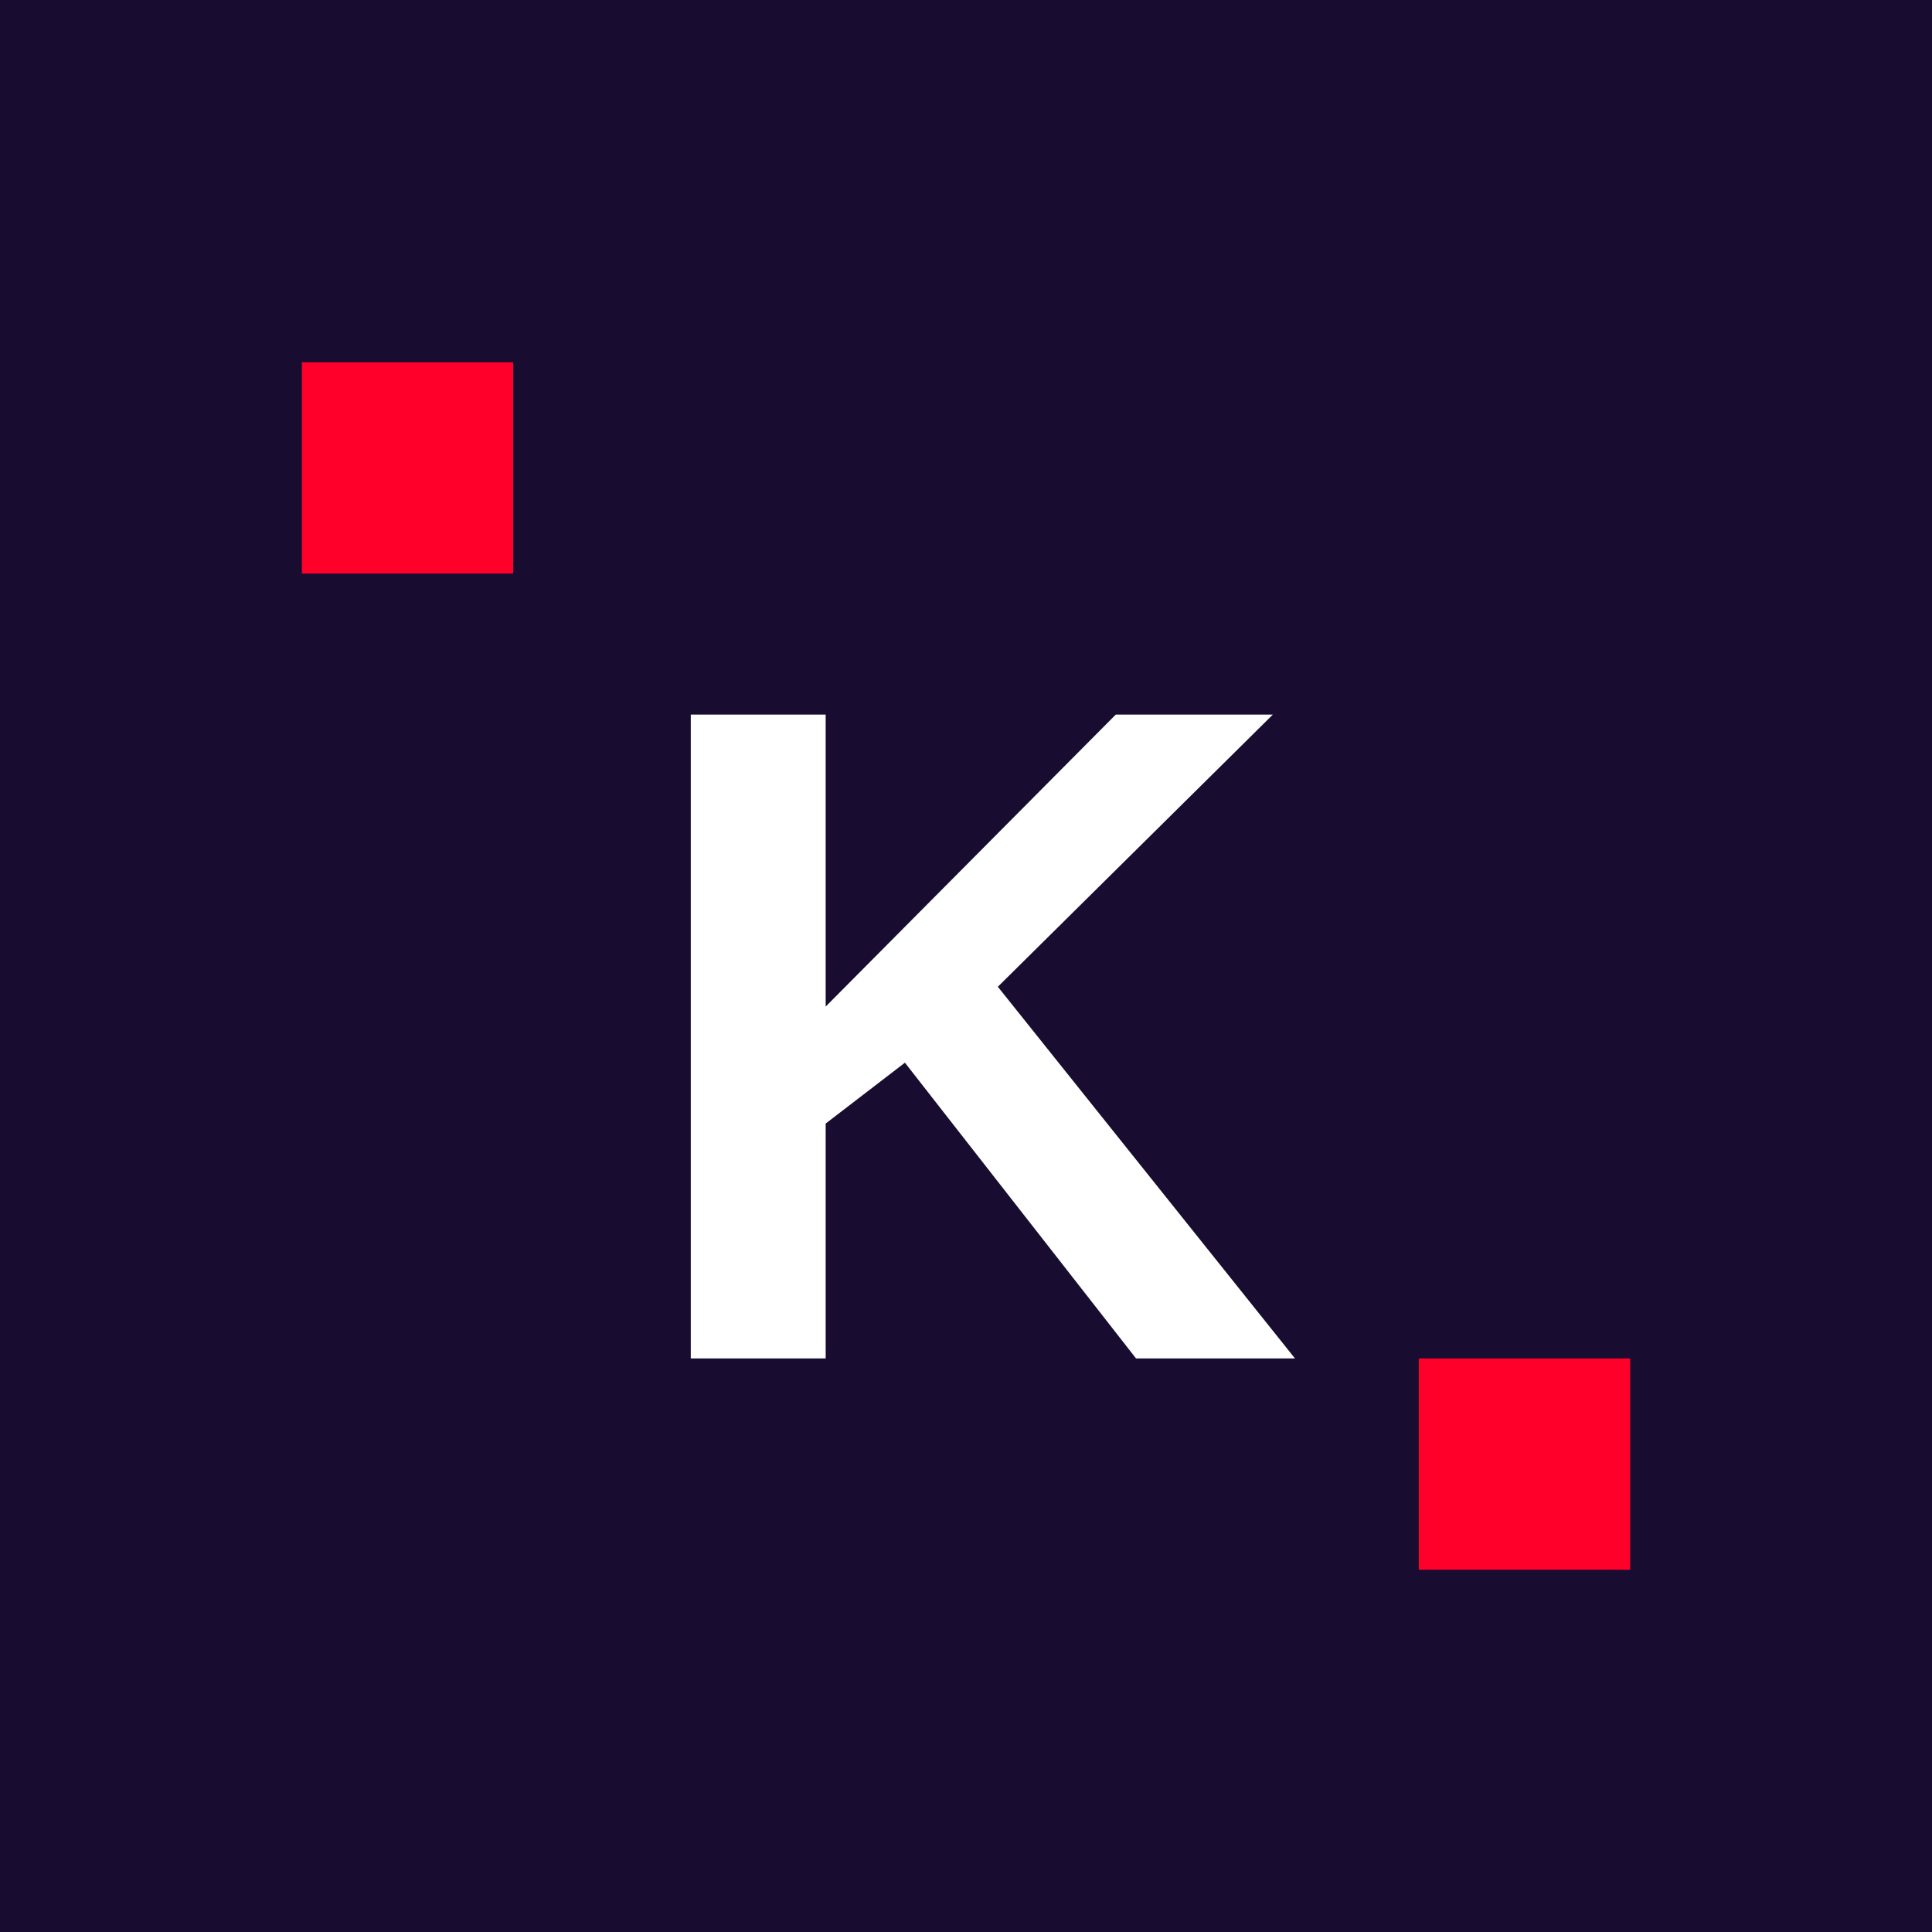
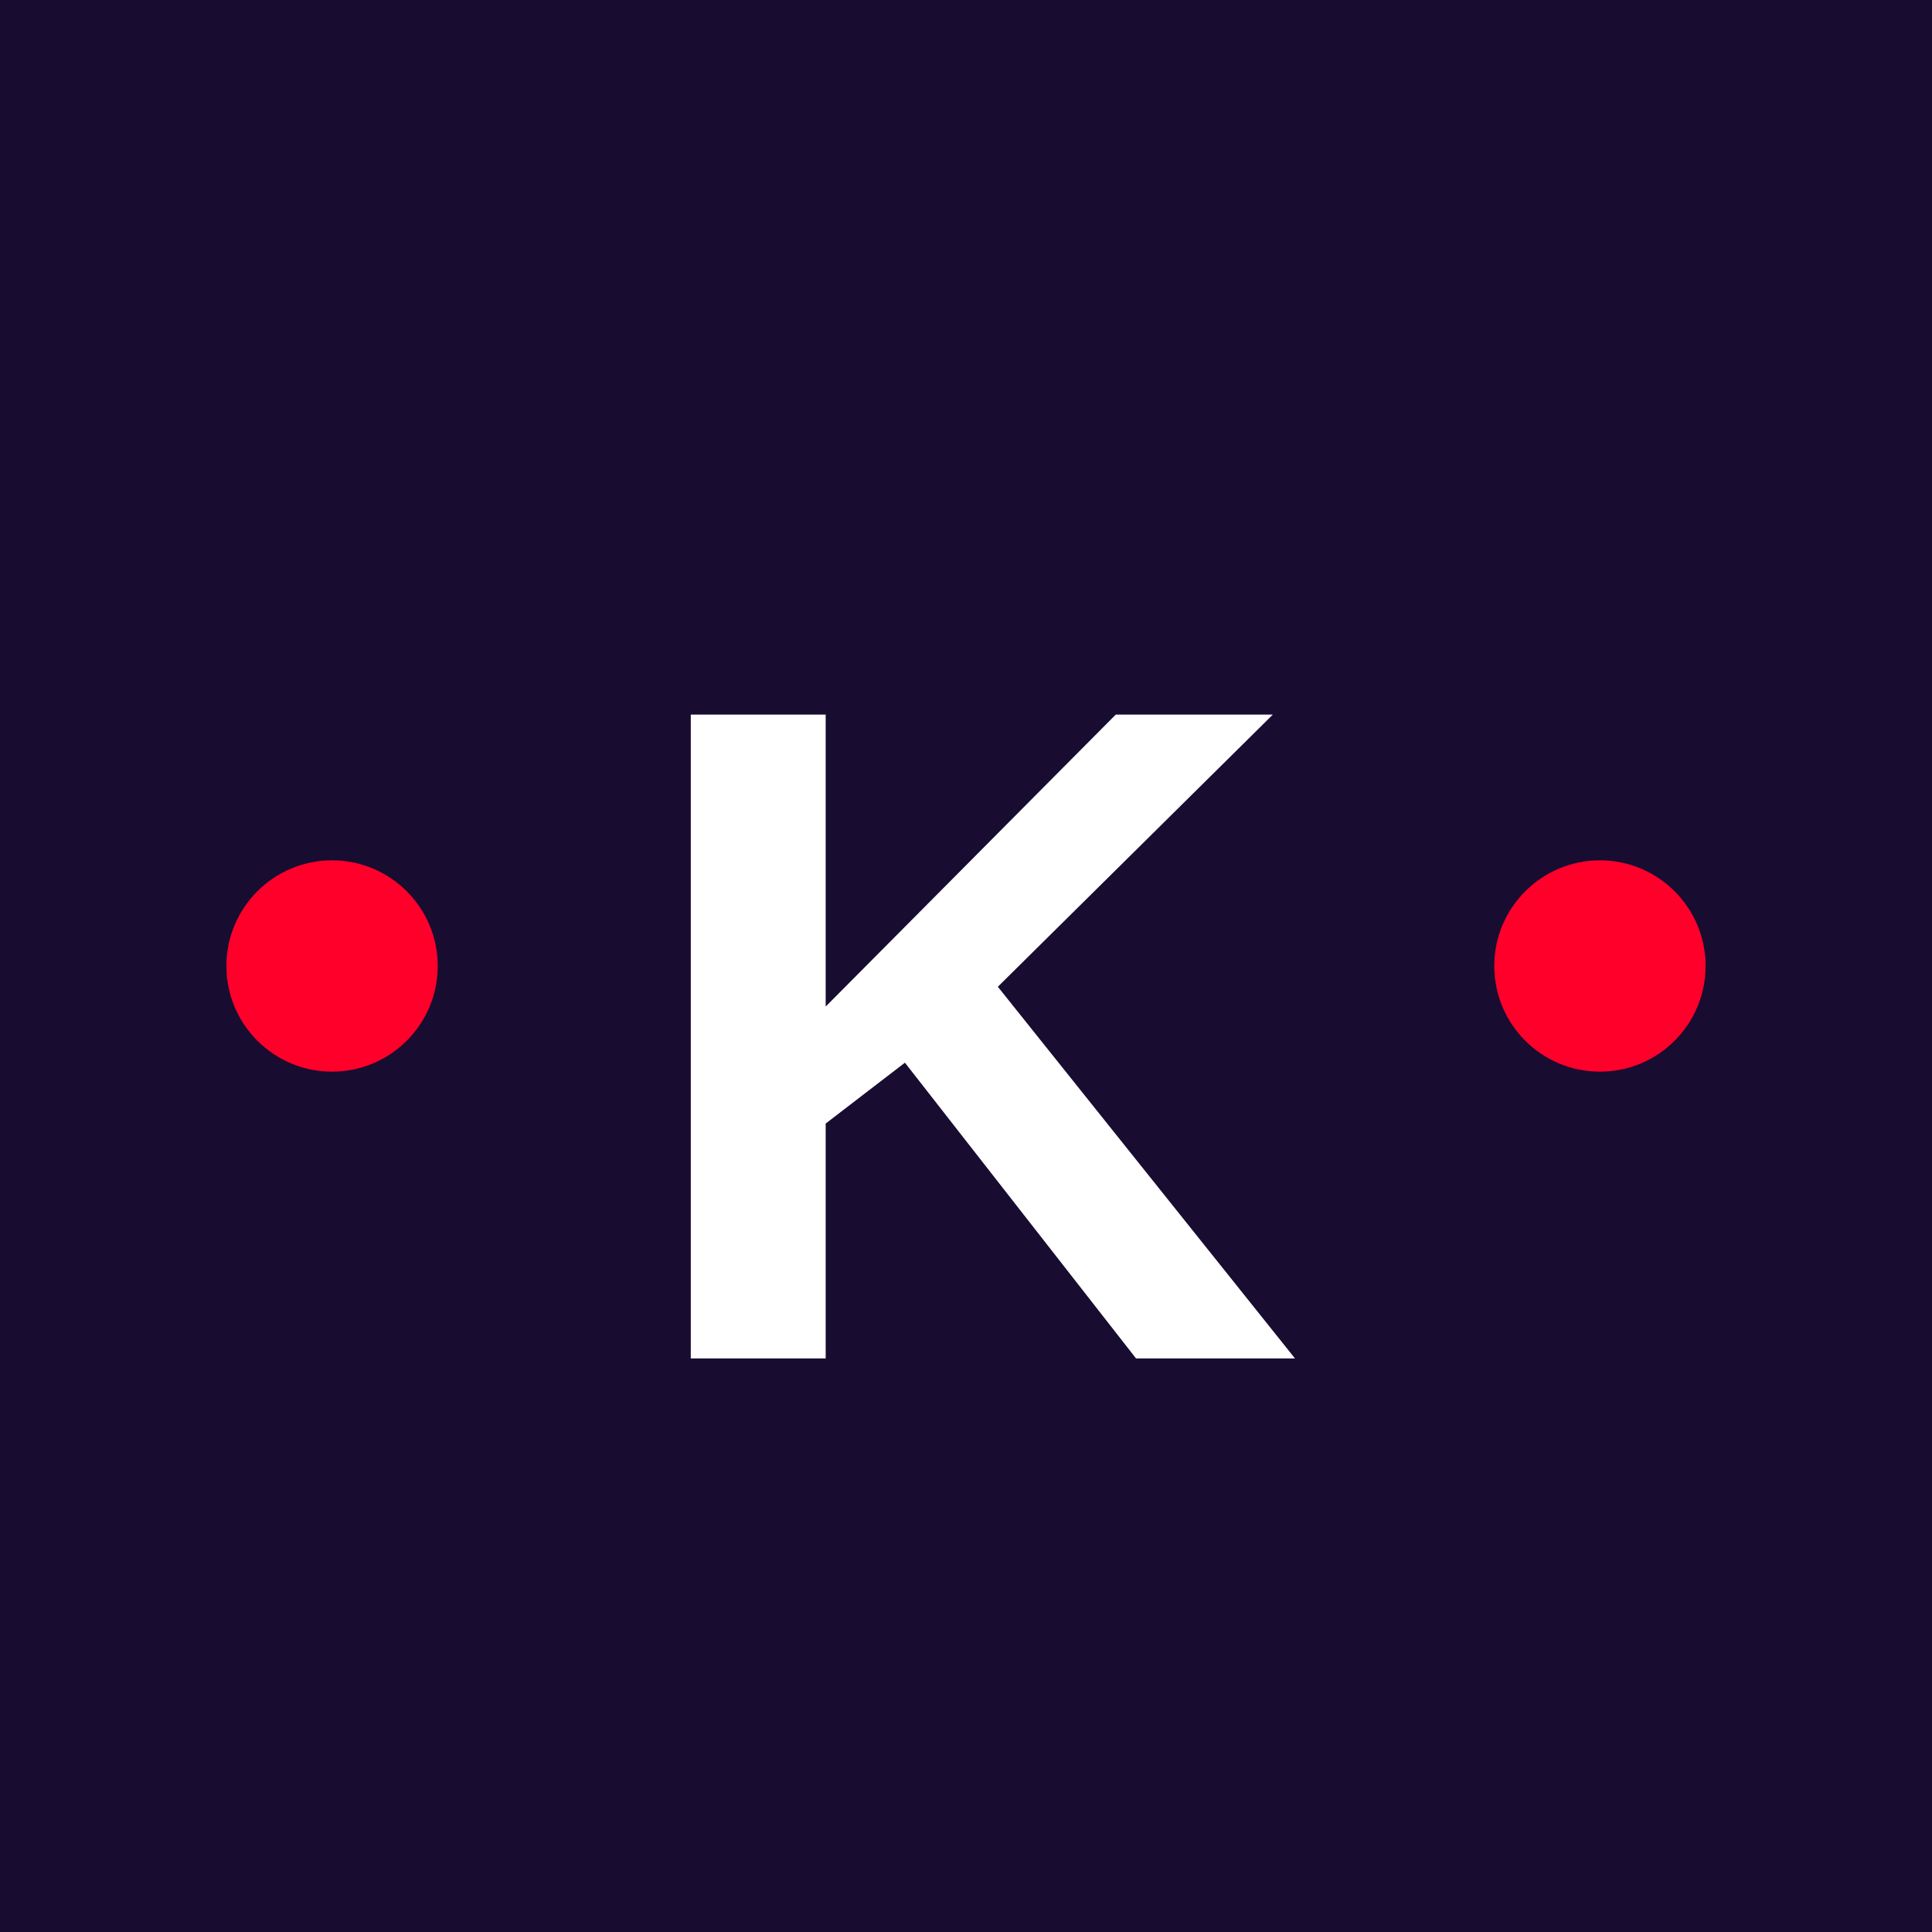
<svg xmlns="http://www.w3.org/2000/svg" viewBox="0 0 64 64" role="img" aria-label="Kingspride">
  <rect width="64" height="64" fill="#180c30" />
-   <rect x="10" y="12" width="7" height="7" fill="#ff002b" />
+   <circle cx="11" cy="32" r="3.5" fill="#ff002b" />
  <text x="32" y="45" fill="#ffffff" font-family="Arial, sans-serif" font-size="31" font-weight="700" text-anchor="middle">K</text>
-   <rect x="47" y="45" width="7" height="7" fill="#ff002b" />
+   <circle cx="53" cy="32" r="3.5" fill="#ff002b" />
</svg>
